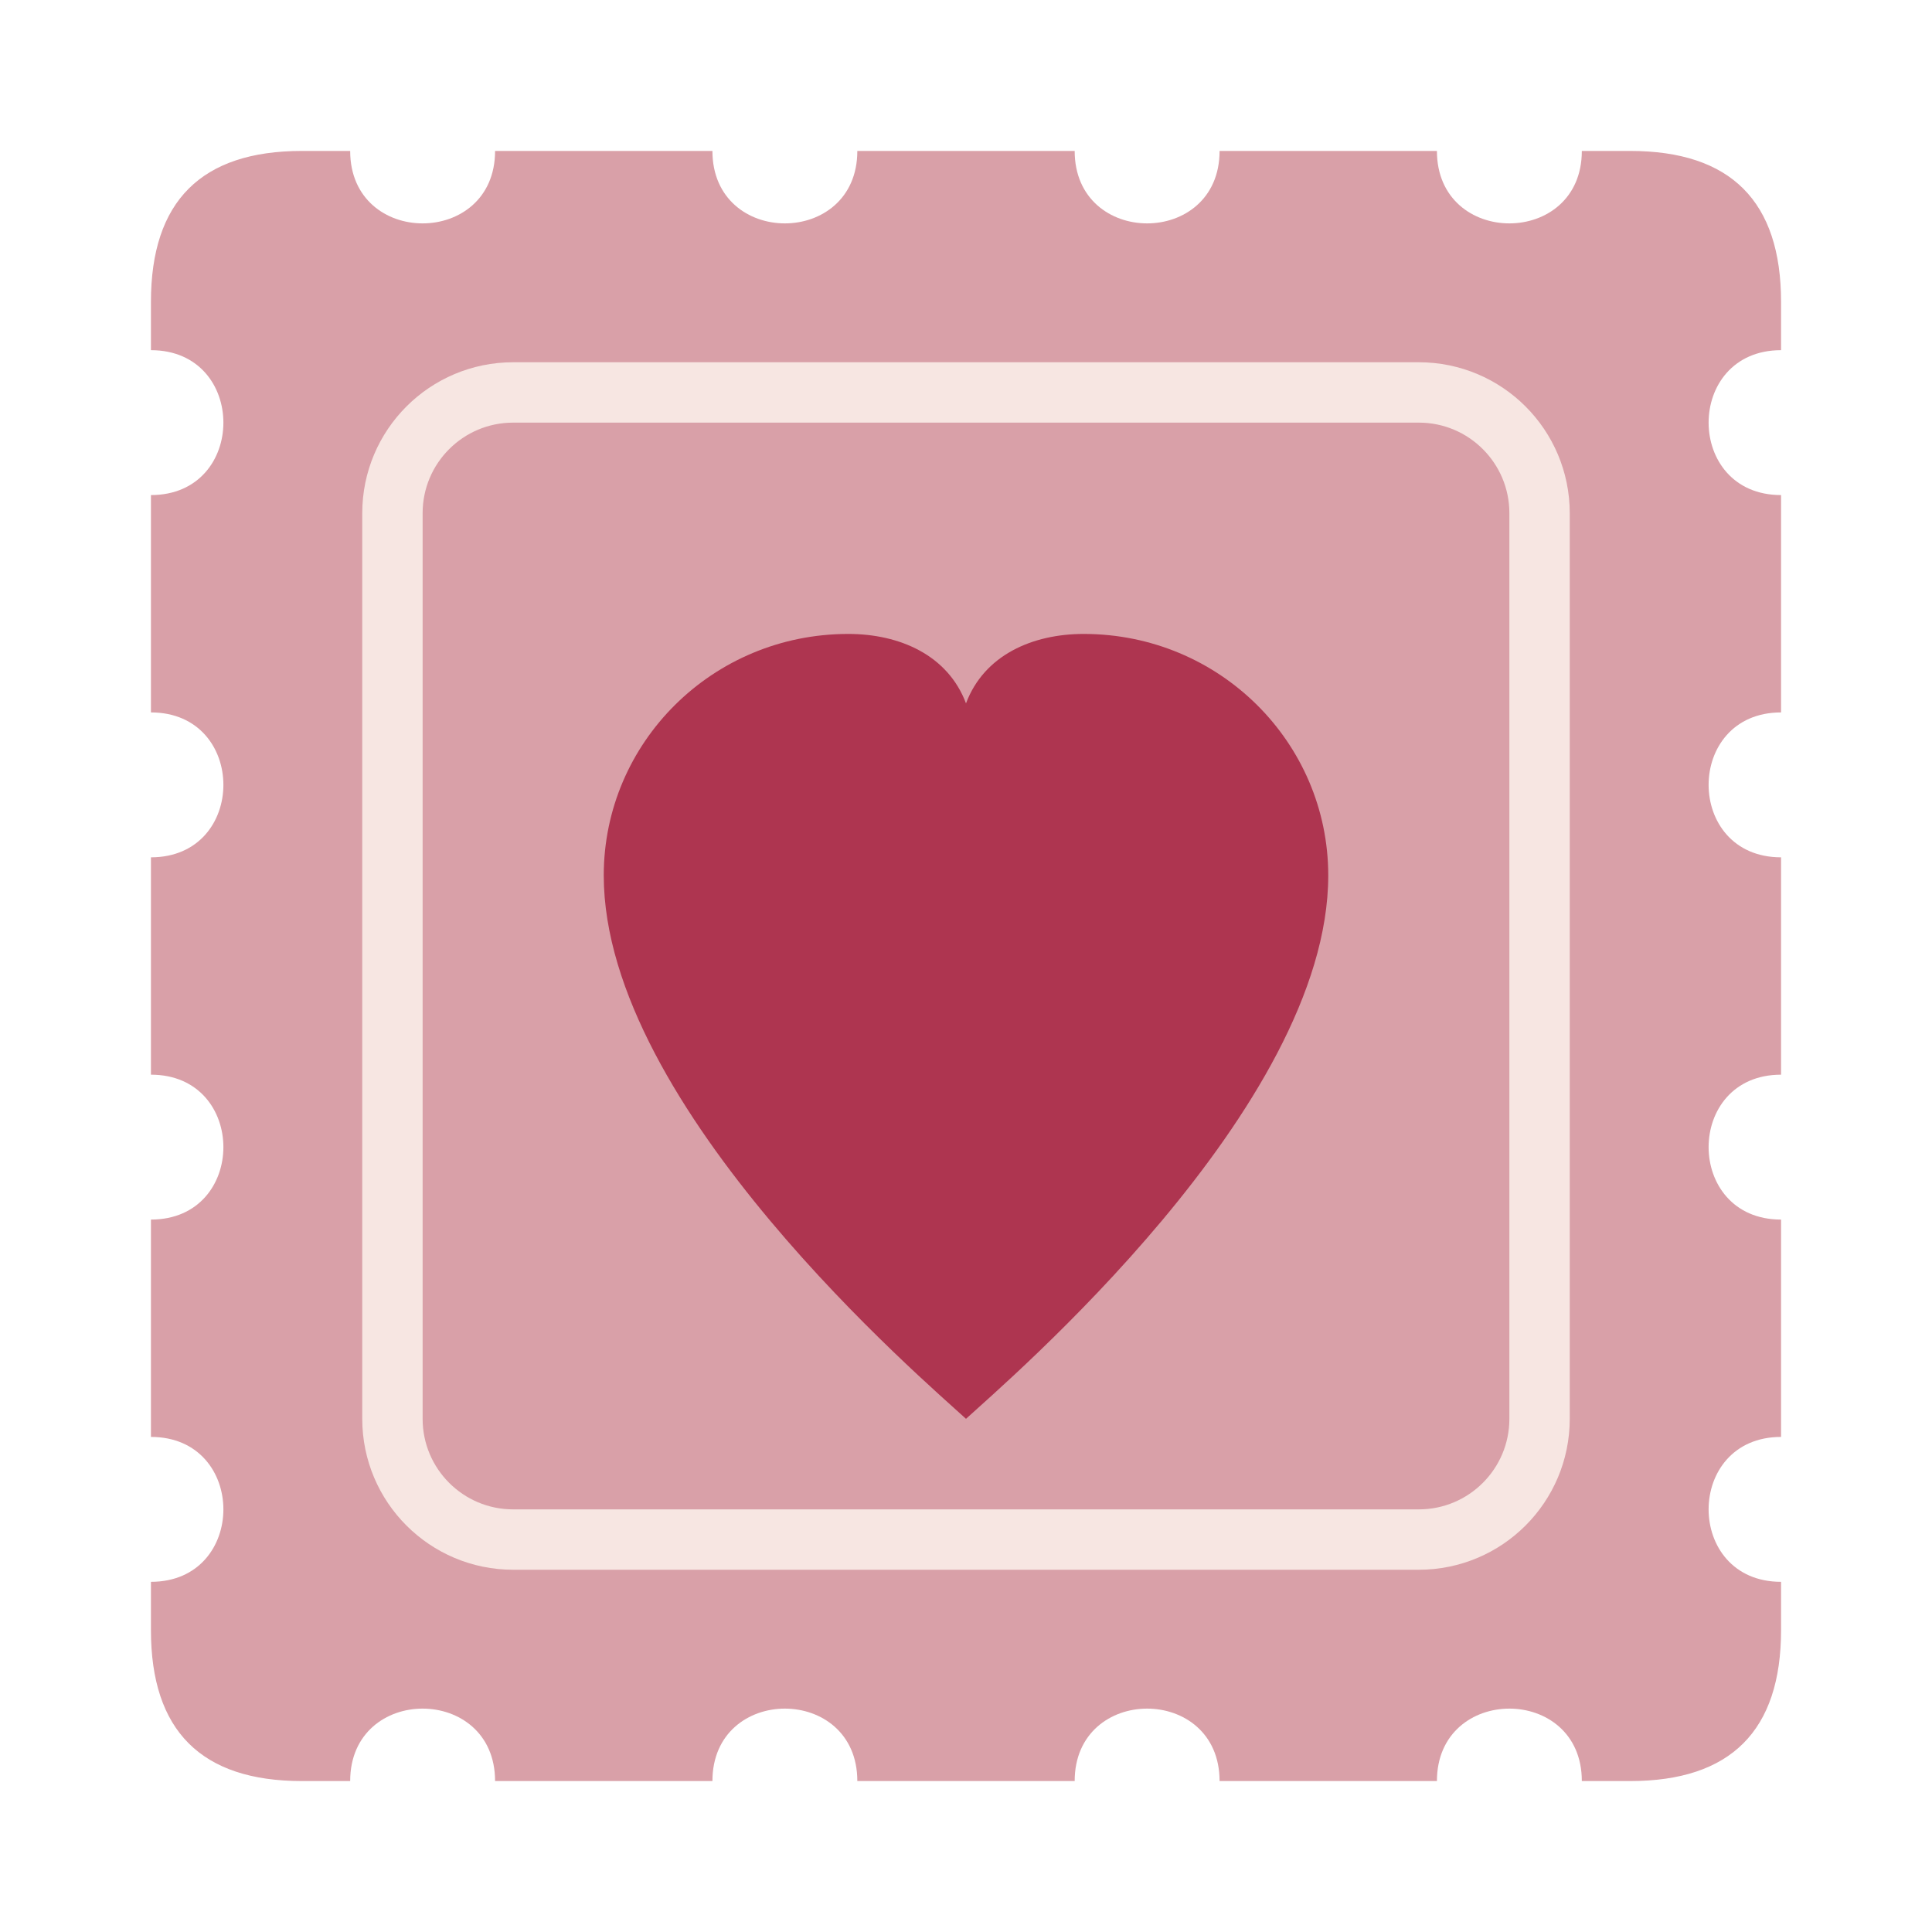
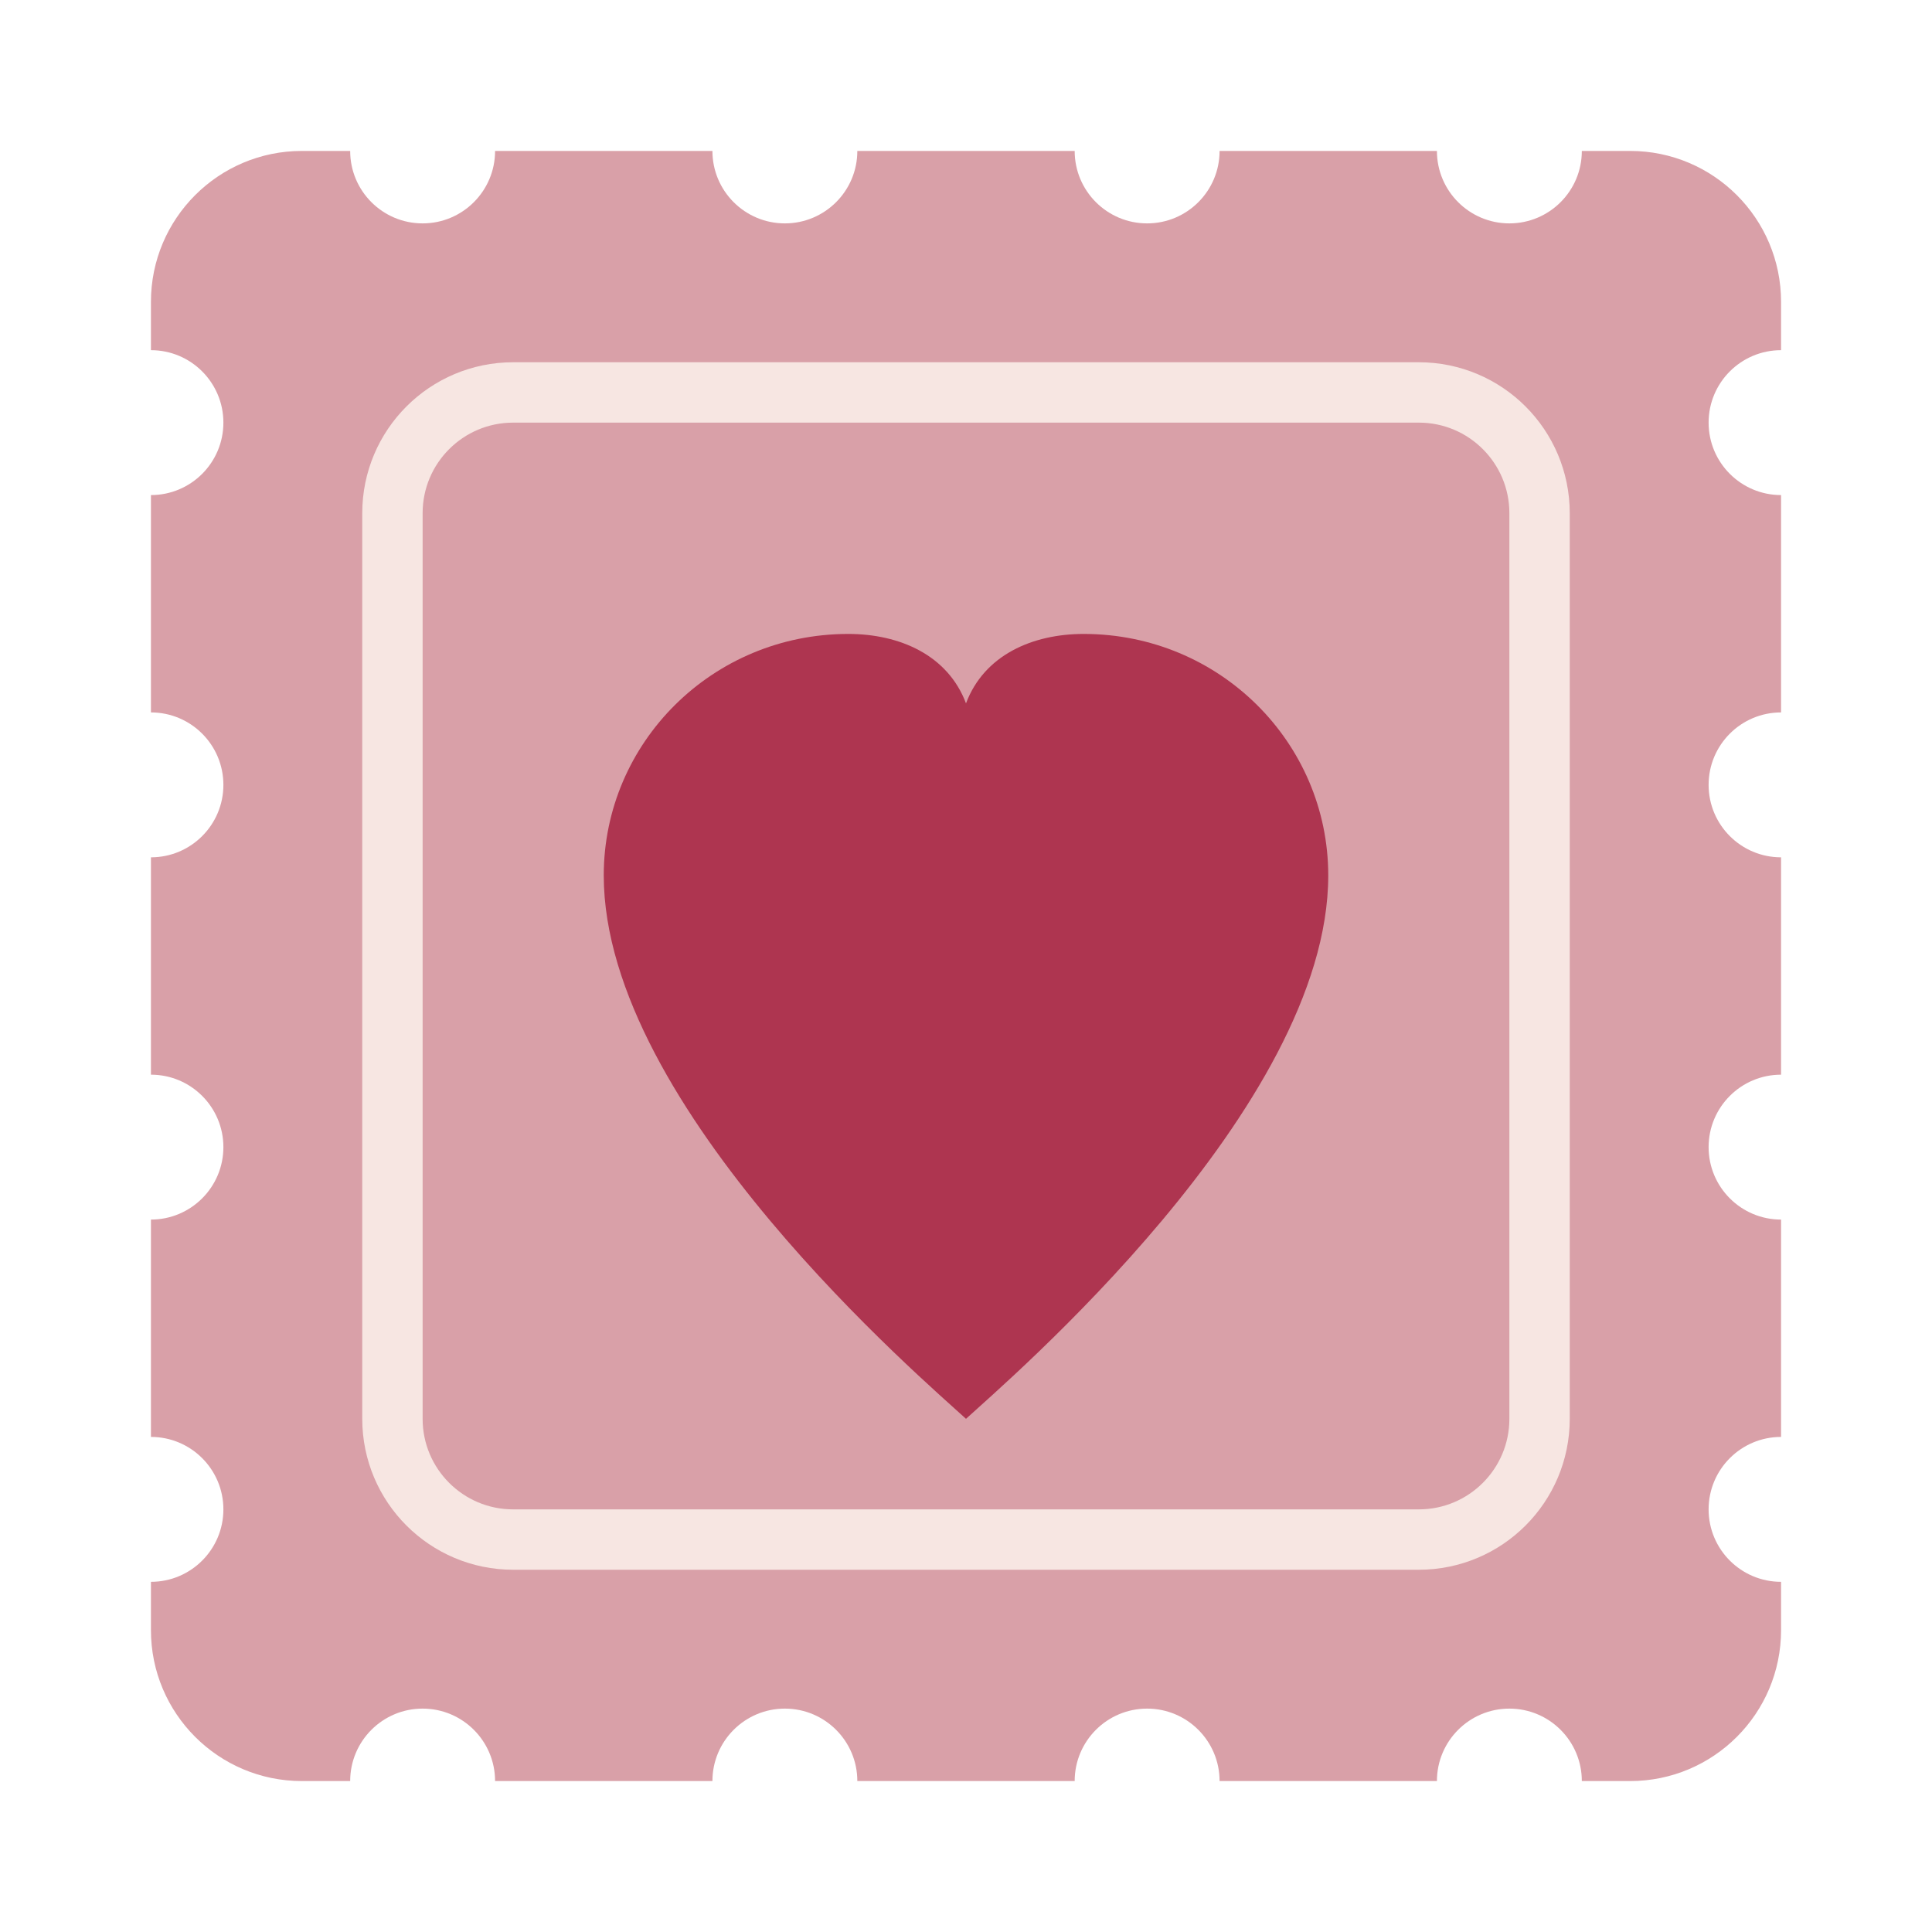
<svg xmlns="http://www.w3.org/2000/svg" viewBox="0 0 64 64">
-   <path fill="#D9A0A8" d="M10 5H11.6C11.6 8.2 16.4 8.2 16.4 5H23.6C23.6 8.2 28.4 8.2 28.4 5H35.6C35.6 8.2 40.4 8.2 40.4 5H47.6C47.6 8.2 52.4 8.2 52.4 5H54Q59 5 59 10V11.6C55.8 11.6 55.8 16.4 59 16.4V23.6C55.8 23.6 55.8 28.4 59 28.4V35.6C55.8 35.6 55.8 40.4 59 40.4V47.6C55.8 47.6 55.8 52.4 59 52.4V54Q59 59 54 59H52.4C52.4 55.8 47.6 55.8 47.6 59H40.4C40.4 55.8 35.6 55.8 35.6 59H28.4C28.4 55.8 23.6 55.8 23.6 59H16.4C16.4 55.8 11.6 55.8 11.6 59H10Q5 59 5 54V52.4C8.2 52.4 8.2 47.6 5 47.6V40.4C8.2 40.4 8.2 35.6 5 35.6V28.4C8.2 28.4 8.2 23.6 5 23.6V16.4C8.2 16.4 8.2 11.6 5 11.6V10Q5 5 10 5Z" />
+   <path fill="#D9A0A8" d="M10 5H11.6A2.4 2.4 0 0 0 16.4 5H23.6A2.4 2.4 0 0 0 28.4 5H35.6A2.4 2.4 0 0 0 40.4 5H47.6A2.4 2.4 0 0 0 52.4 5H54A5 5 0 0 1 59 10V11.6A2.4 2.4 0 0 0 59 16.4V23.6A2.4 2.4 0 0 0 59 28.4V35.6A2.4 2.4 0 0 0 59 40.4V47.6A2.4 2.4 0 0 0 59 52.4V54A5 5 0 0 1 54 59H52.4A2.4 2.4 0 0 0 47.6 59H40.4A2.4 2.4 0 0 0 35.6 59H28.4A2.4 2.4 0 0 0 23.6 59H16.4A2.4 2.4 0 0 0 11.6 59H10A5 5 0 0 1 5 54V52.4A2.4 2.4 0 0 0 5 47.6V40.4A2.4 2.4 0 0 0 5 35.6V28.4A2.4 2.4 0 0 0 5 23.6V16.4A2.4 2.4 0 0 0 5 11.6V10A5 5 0 0 1 10 5Z" />
  <rect x="13" y="13" width="38" height="38" rx="4" fill="none" stroke="#FFFAF2" stroke-width="2" opacity=".78" />
  <path fill="#AE3550" d="M32 47C30.7 45.8 20 36.7 20 29C20 24.6 23.6 21 28.1 21C29.8 21 31.4 21.7 32 23.3C32.6 21.7 34.2 21 35.9 21C40.4 21 44 24.6 44 29C44 36.7 33.3 45.8 32 47Z" />
</svg>
